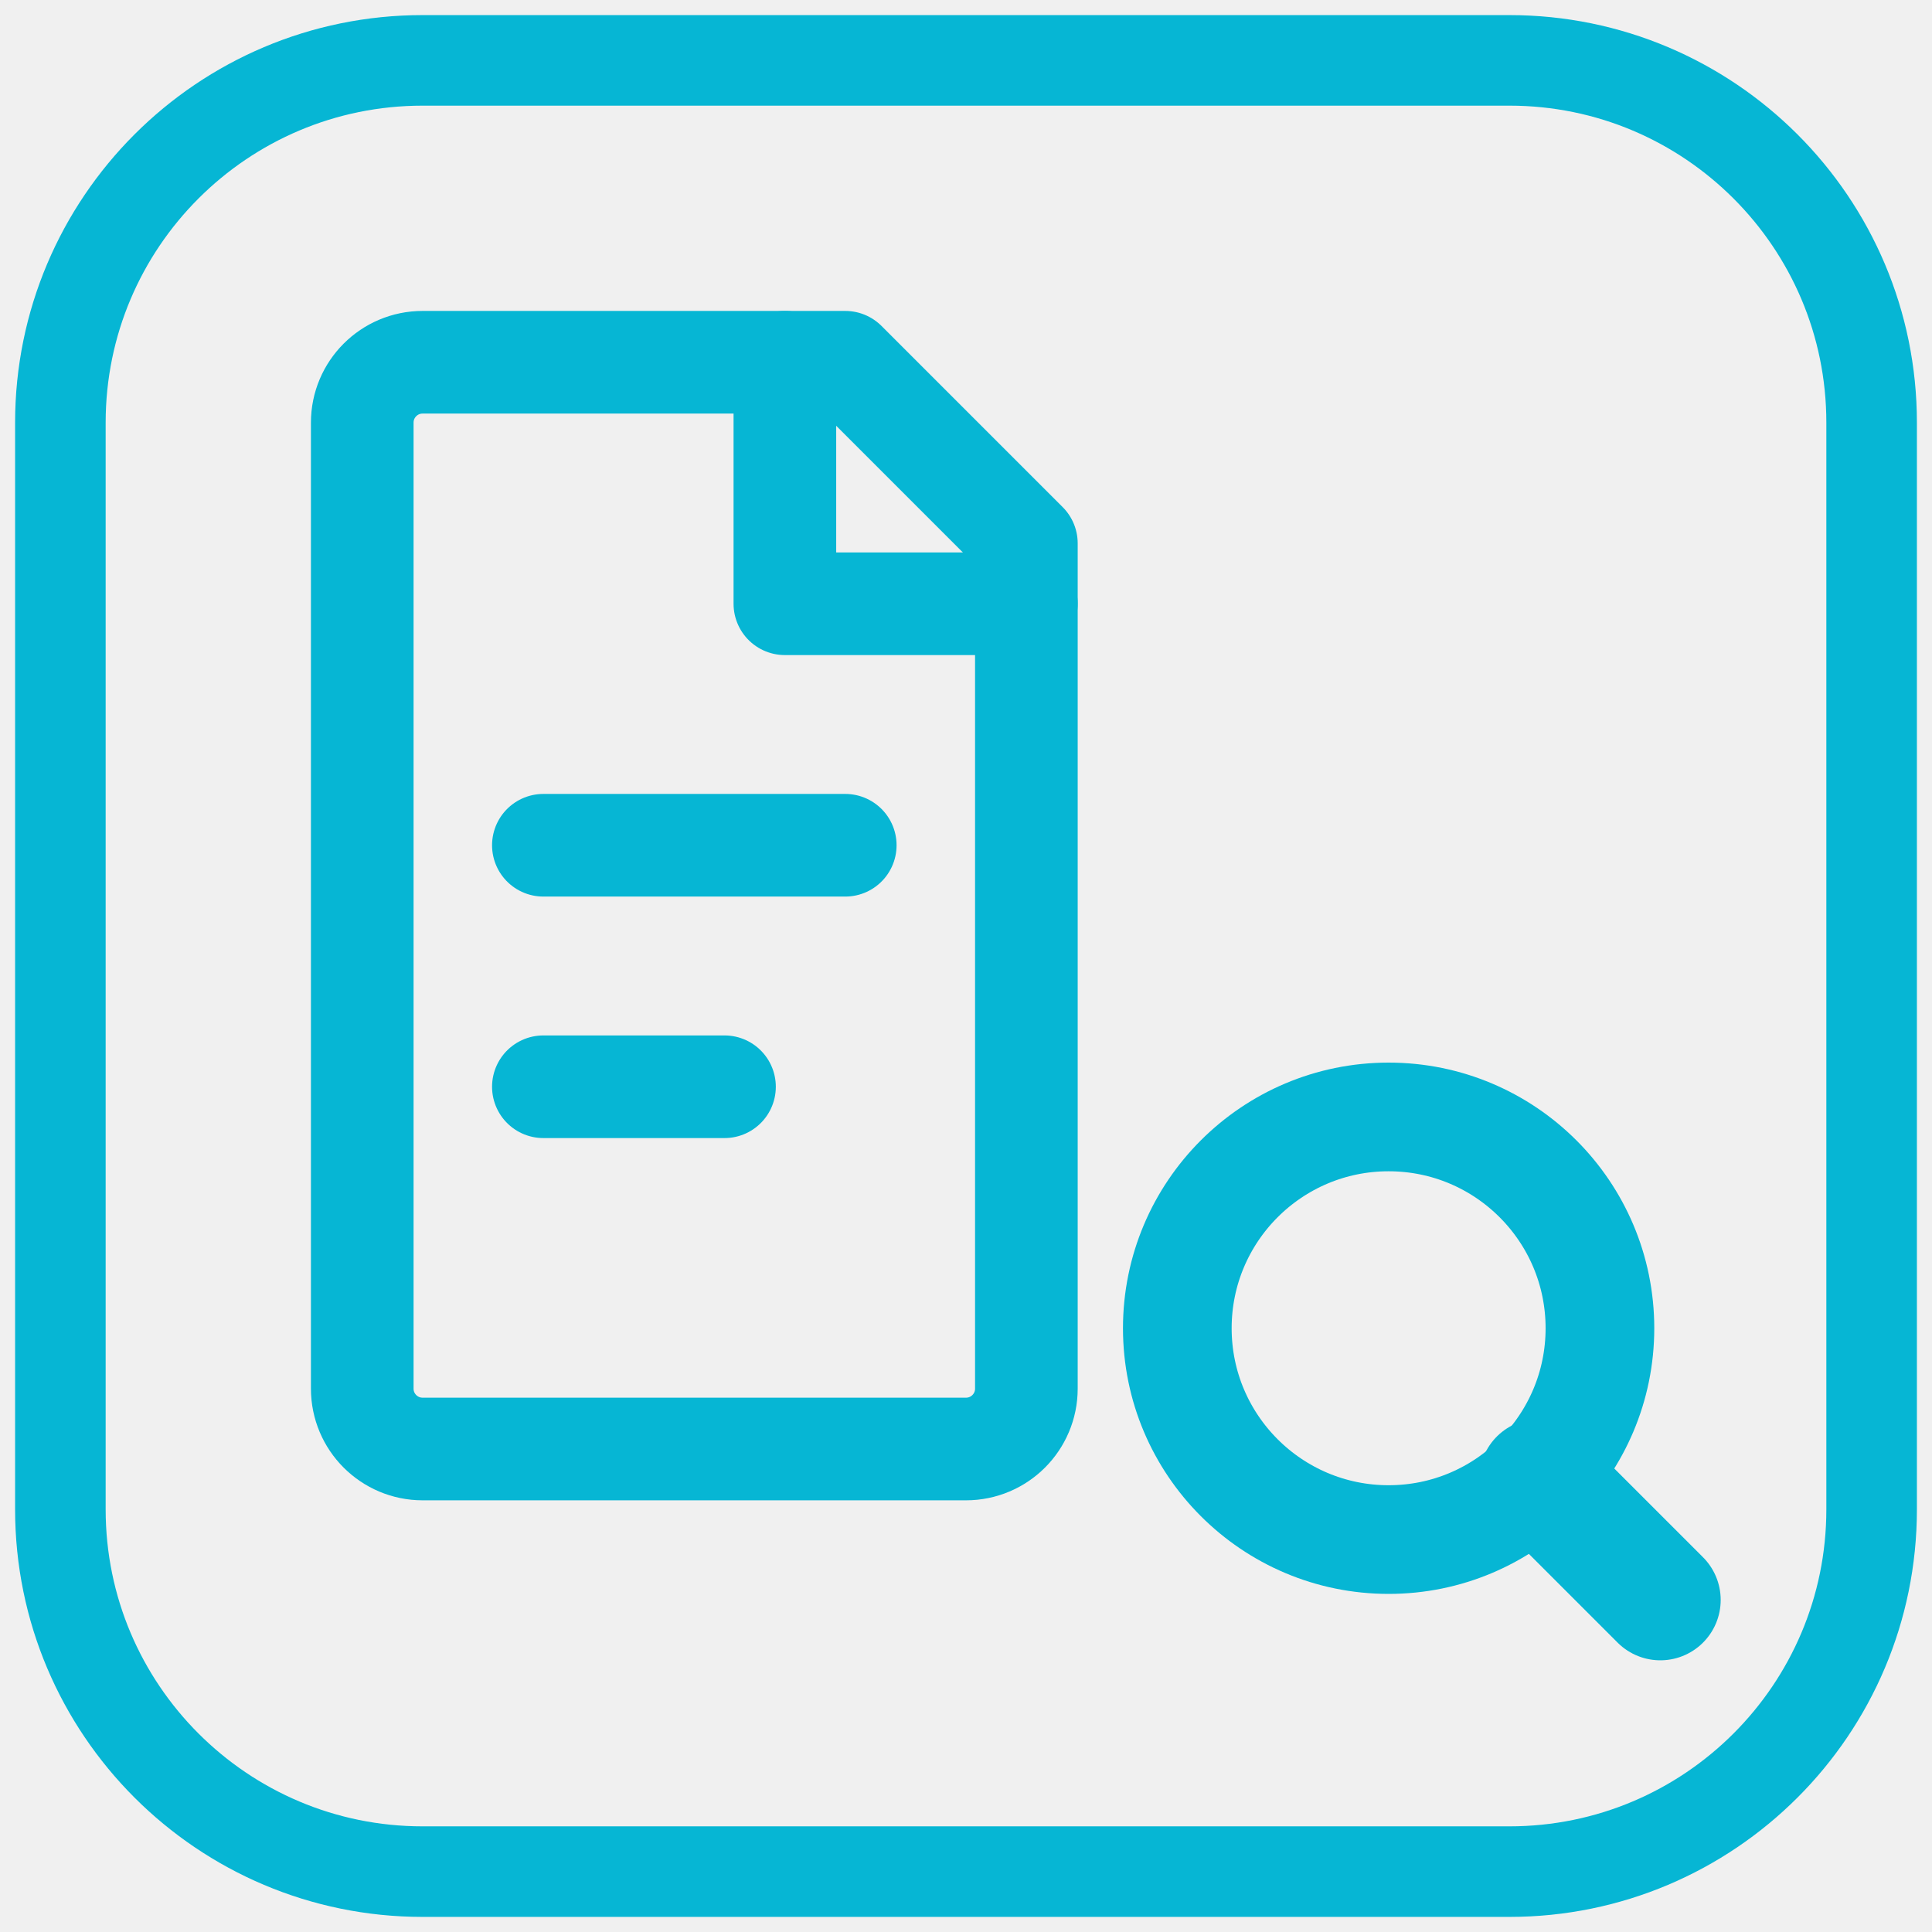
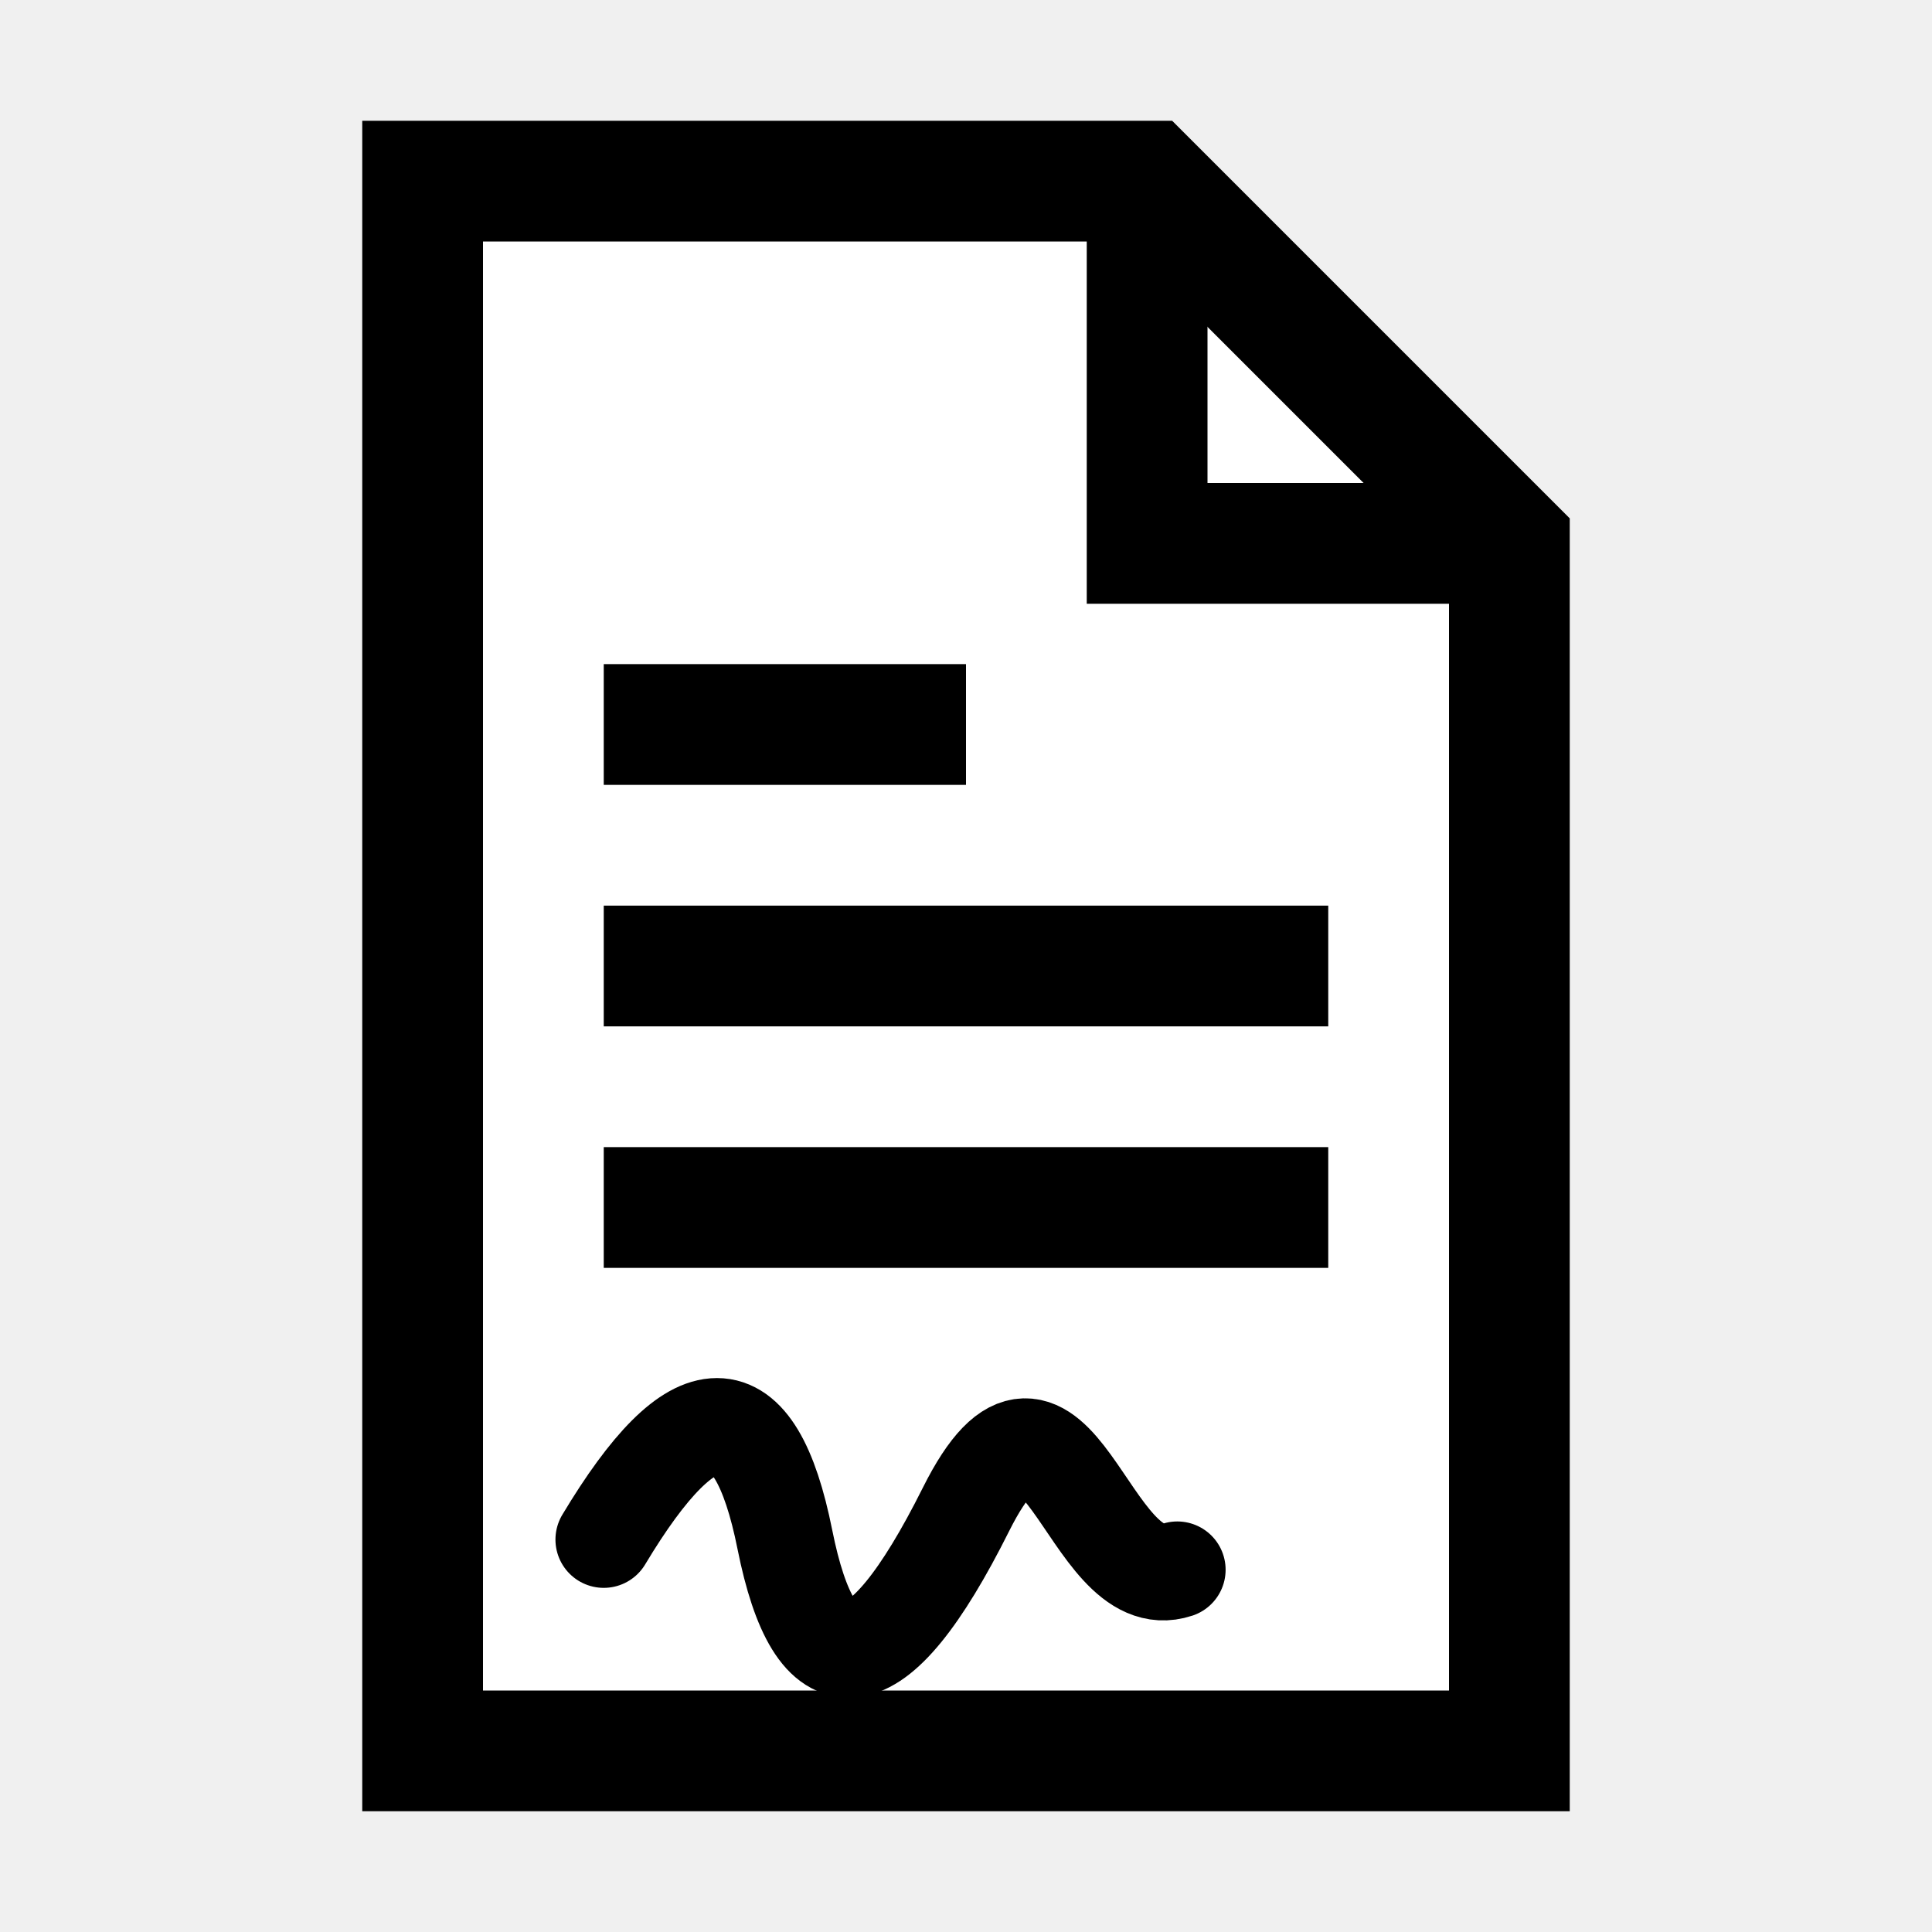
- <svg xmlns="http://www.w3.org/2000/svg" viewBox="0 0 32 32" fill="none" stroke="#06b6d4" stroke-linecap="round" stroke-linejoin="round">
-   <rect x="1" y="1" width="30" height="30" rx="6" stroke-width="1.5" />
-   <path d="M14 6H7a1 1 0 0 0-1 1v16a1 1 0 0 0 1 1h9a1 1 0 0 0 1-1V9l-3-3Z" stroke-width="1.7" />
-   <path d="M13 6v4h4M9 14h5M9 18h3" stroke-width="1.7" />
-   <circle cx="23" cy="22" r="3.5" stroke-width="1.8" />
-   <path d="m25.5 24.5 2 2" stroke-width="2" />
+ <svg xmlns="http://www.w3.org/2000/svg" viewBox="0 0 32 32">
+   <path d="M7 3h12l6 6v20H7Z" fill="#fff" stroke="#000" stroke-width="2" stroke-linejoin="miter" />
+   <path d="M19 3v6h6" fill="none" stroke="#000" stroke-width="2" stroke-linejoin="miter" />
+   <path d="M10 12h6M10 16h12M10 20h12" fill="none" stroke="#000" stroke-width="2" />
+   <path d="M10 25.5c1.5-2.5 2.5-2.5 3 0s1.5 2.5 3-0.5 2 1.5 3.5 1" fill="none" stroke="#000" stroke-width="1.6" stroke-linecap="round" stroke-linejoin="round" />
</svg>
